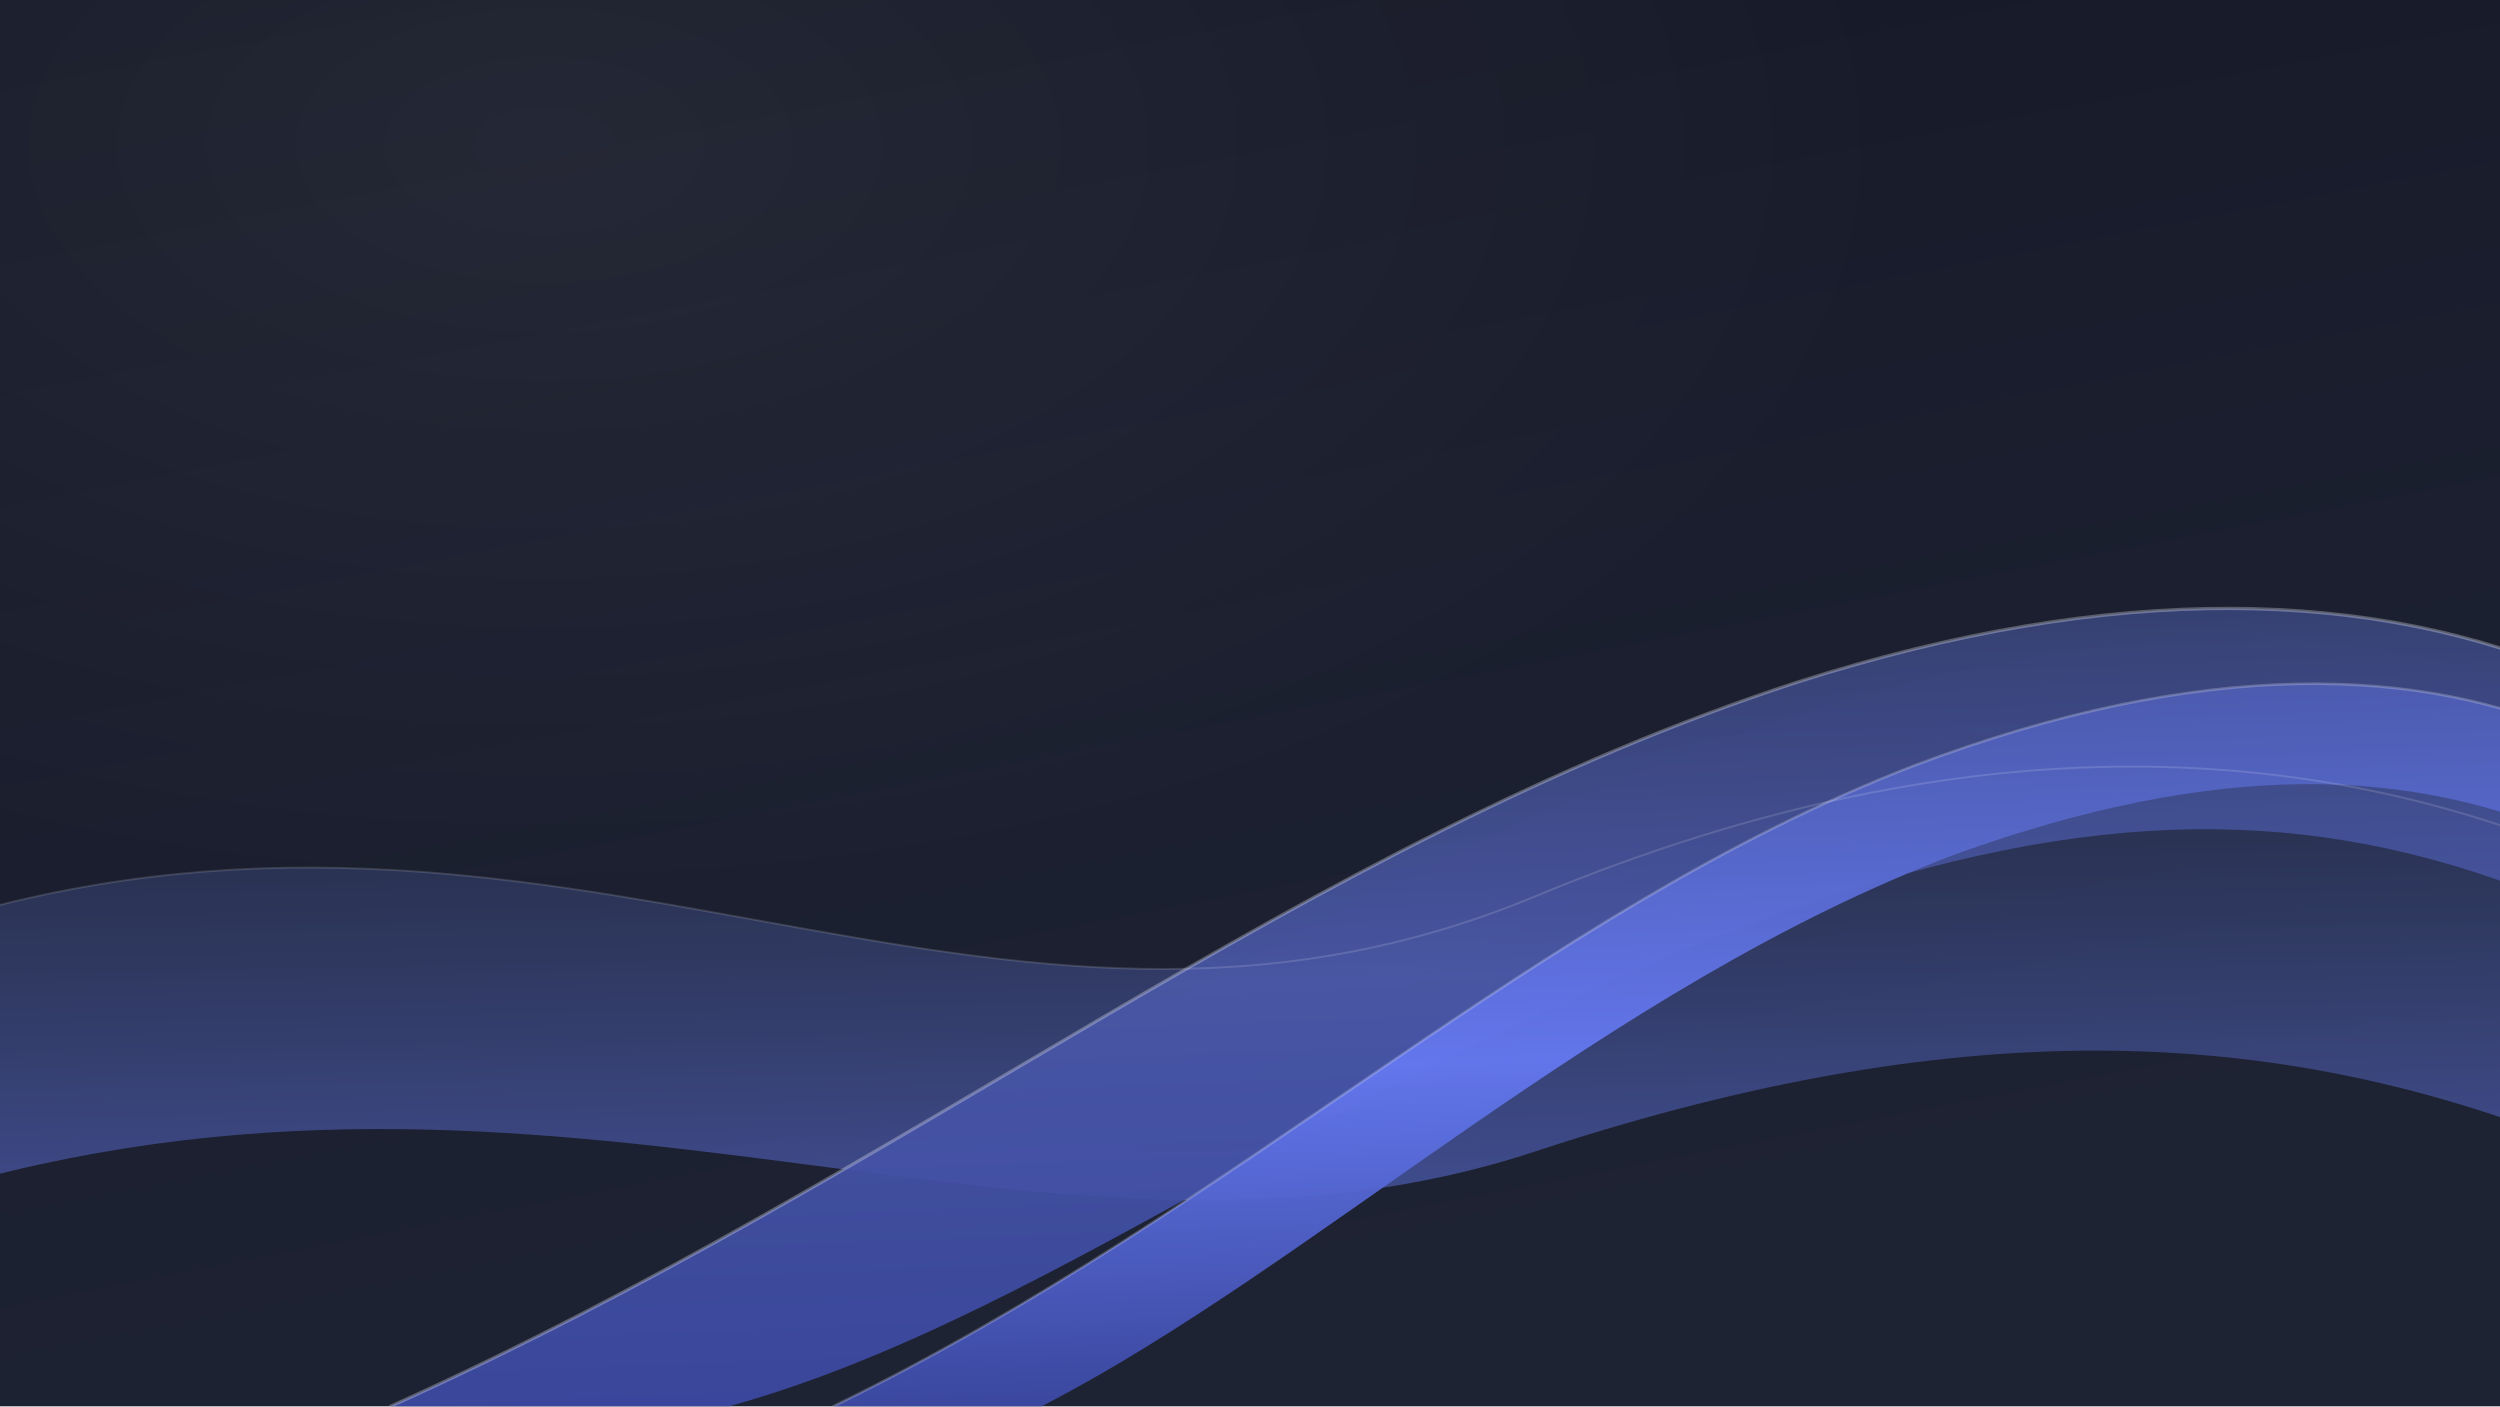
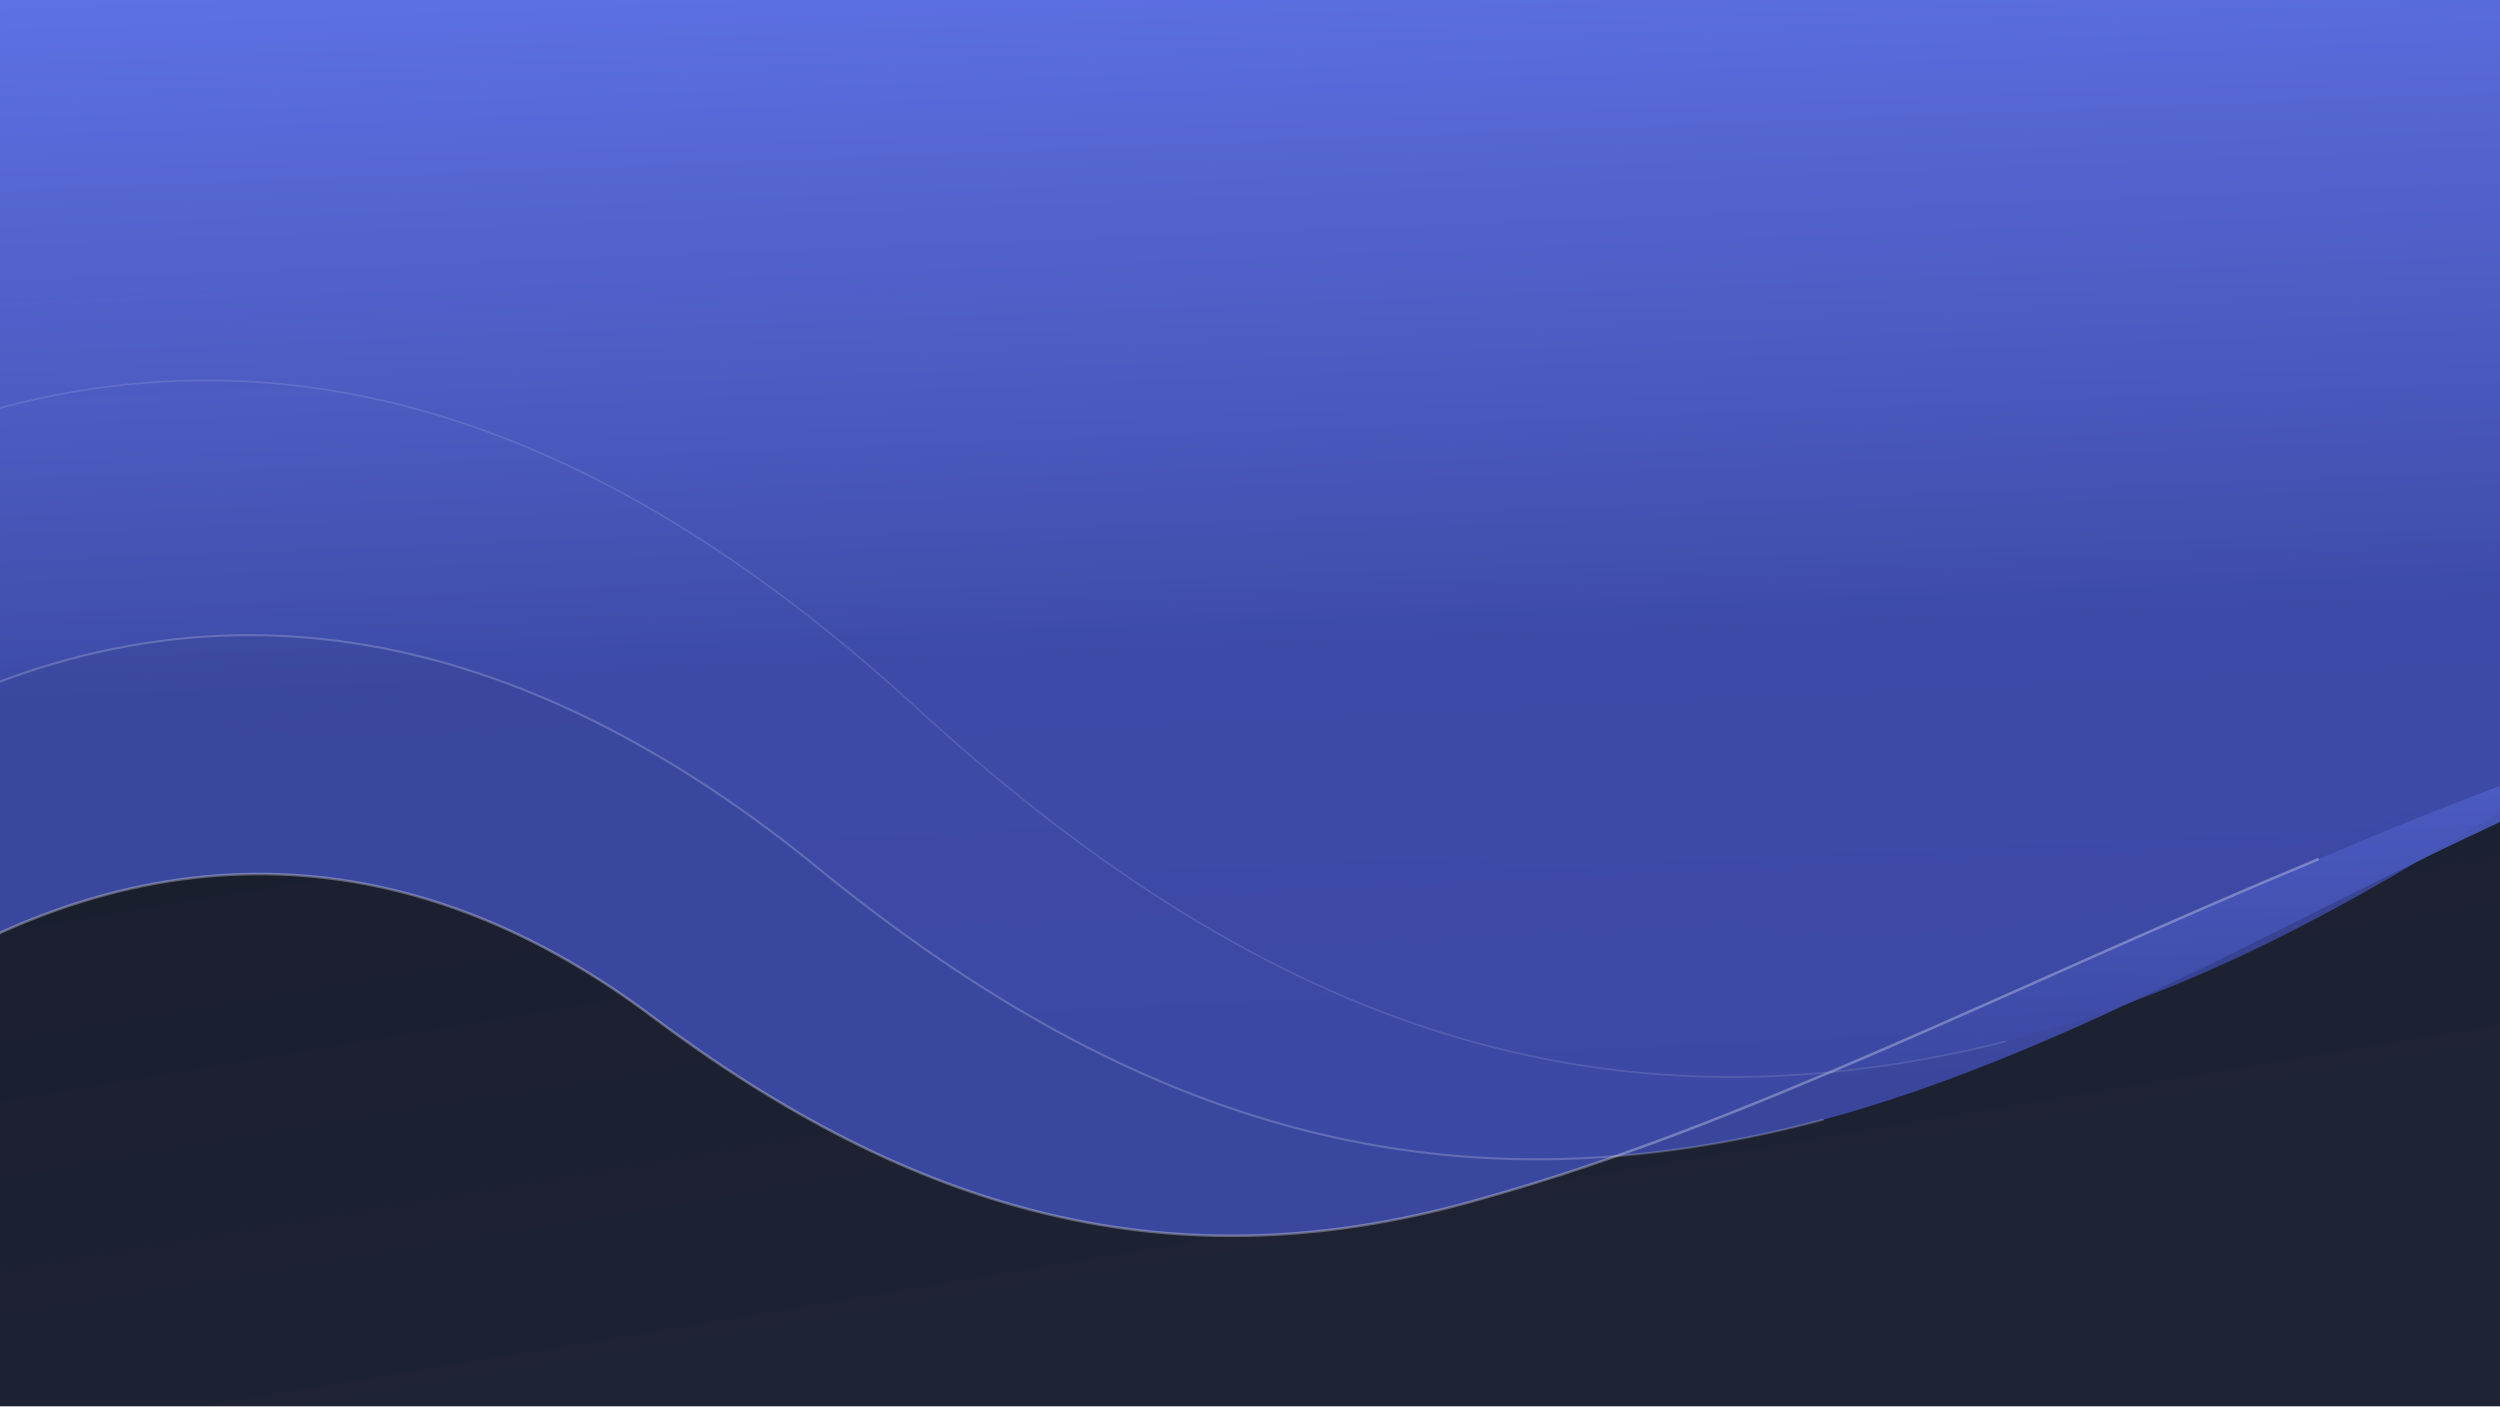
<svg xmlns="http://www.w3.org/2000/svg" viewBox="0 0 1920 1080" preserveAspectRatio="xMidYMid slice">
  <defs>
-     <linearGradient id="bg" x1="0" y1="0" x2="0.35" y2="1">
+     <linearGradient id="bg" x1="0" y1="0" x2="0.3" y2="1">
      <stop offset="0" stop-color="#151826" />
      <stop offset="1" stop-color="#1e2334" />
    </linearGradient>
-     <radialGradient id="key" cx="0.22" cy="0.1" r="0.9">
-       <stop offset="0" stop-color="#ffffff" stop-opacity="0.06" />
-       <stop offset="0.6" stop-color="#ffffff" stop-opacity="0" />
+     <radialGradient id="key" cx="0.15" cy="0.08" r="1">
+       <stop offset="0" stop-color="#ffffff" stop-opacity="0.07" />
+       <stop offset="0.55" stop-color="#ffffff" stop-opacity="0" />
    </radialGradient>
-     <linearGradient id="rA" x1="0" y1="0" x2="0.12" y2="1">
+     <linearGradient id="rA" x1="0" y1="0" x2="0.15" y2="1">
      <stop offset="0" stop-color="#28304e" />
-       <stop offset="0.45" stop-color="#35406e" />
+       <stop offset="0.5" stop-color="#35406e" />
      <stop offset="1" stop-color="#4a58a8" />
    </linearGradient>
-     <linearGradient id="rB" x1="0" y1="0" x2="0.1" y2="1">
+     <linearGradient id="rB" x1="0" y1="0" x2="0.12" y2="1">
      <stop offset="0" stop-color="#35406e" />
      <stop offset="0.5" stop-color="#4a58a8" />
      <stop offset="1" stop-color="#3c49a4" />
    </linearGradient>
-     <linearGradient id="rC" x1="0" y1="0" x2="0.08" y2="1">
+     <linearGradient id="rC" x1="0" y1="0" x2="0.1" y2="1">
      <stop offset="0" stop-color="#4a58a8" />
-       <stop offset="0.55" stop-color="#6478f0" />
+       <stop offset="0.5" stop-color="#6478f0" />
      <stop offset="1" stop-color="#3c49a4" />
    </linearGradient>
-     <linearGradient id="shadow" x1="0" y1="0" x2="0" y2="1">
-       <stop offset="0" stop-color="#3c49a4" stop-opacity="0.22" />
-       <stop offset="1" stop-color="#3c49a4" stop-opacity="0" />
+     <linearGradient id="rD" x1="0" y1="0" x2="0.08" y2="1">
+       <stop offset="0" stop-color="#6478f0" />
+       <stop offset="0.6" stop-color="#3c49a4" />
+       <stop offset="1" stop-color="#3c49a4" />
    </linearGradient>
  </defs>
  <rect width="1920" height="1080" fill="url(#bg)" />
  <rect width="1920" height="1080" fill="url(#key)" />
-   <path fill="url(#rA)" fill-opacity="0.75" d="M -60,712   C 430,556 758,864 1180,688   C 1522,546 1786,576 1980,656   L 1980,880   C 1760,792 1520,772 1180,884   C 800,1010 430,768 -60,918 Z" />
-   <path fill="url(#shadow)" d="M 300,1080   C 706,912 1006,668 1384,548   C 1630,470 1830,476 1980,542   L 1980,608   C 1820,548 1636,545 1400,618   C 1040,730 796,962 528,1080 Z" />
-   <path fill="url(#rB)" fill-opacity="0.92" d="M 300,1080   C 700,900 1000,648 1380,524   C 1624,446 1824,452 1980,520   L 1980,700   C 1806,624 1642,614 1420,684   C 1064,796 820,1008 560,1080 Z" />
-   <path fill="url(#rC)" fill-opacity="0.95" d="M 640,1080   C 952,928 1180,700 1470,588   C 1692,504 1862,512 1980,566   L 1980,646   C 1852,588 1702,584 1502,656   C 1232,758 1010,972 800,1080 Z" />
-   <path fill="none" stroke="#ffffff" stroke-opacity="0.28" stroke-width="2.5" stroke-linecap="round" d="M 300,1080 C 700,900 1000,648 1380,524 C 1624,446 1824,452 1980,520" />
-   <path fill="none" stroke="#ffffff" stroke-opacity="0.22" stroke-width="2" stroke-linecap="round" d="M 640,1080 C 952,928 1180,700 1470,588 C 1692,504 1862,512 1980,566" />
-   <path fill="none" stroke="#ffffff" stroke-opacity="0.14" stroke-width="1.5" stroke-linecap="round" d="M -60,712 C 430,556 758,864 1180,688 C 1522,546 1786,576 1980,656" />
+   <path fill="url(#rA)" fill-opacity="0.65" d="M-80,120   C 260,60 520,220 760,420   C 1040,660 1300,760 1620,700   C 1780,668 1900,600 1990,540   L 1990,-80 L -80,-80 Z" />
+   <path fill="url(#rB)" fill-opacity="0.85" d="M-80,340   C 220,220 480,340 700,540   C 960,780 1220,880 1540,800   C 1720,754 1860,660 1990,580   L 1990,-80 L -80,-80 Z" />
+   <path fill="url(#rC)" fill-opacity="0.92" d="M-80,560   C 180,420 420,500 620,660   C 860,858 1100,940 1400,860   C 1600,806 1780,690 1990,600   L 1990,-80 L -80,-80 Z" />
+   <path fill="url(#rD)" fill-opacity="0.95" d="M-80,760   C 140,620 340,660 500,780   C 700,930 900,990 1140,920   C 1340,864 1540,760 1780,660   C 1860,626 1930,598 1990,580   L 1990,-80 L -80,-80 Z" />
+   <path fill="none" stroke="#ffffff" stroke-opacity="0.3" stroke-width="2" stroke-linecap="round" d="M-80,760 C 140,620 340,660 500,780 C 700,930 900,990 1140,920 C 1340,864 1540,760 1780,660" />
+   <path fill="none" stroke="#ffffff" stroke-opacity="0.2" stroke-width="1.6" stroke-linecap="round" d="M-80,560 C 180,420 420,500 620,660 C 860,858 1100,940 1400,860" />
+   <path fill="none" stroke="#ffffff" stroke-opacity="0.12" stroke-width="1.3" stroke-linecap="round" d="M-80,340 C 220,220 480,340 700,540 C 960,780 1220,880 1540,800" />
</svg>
